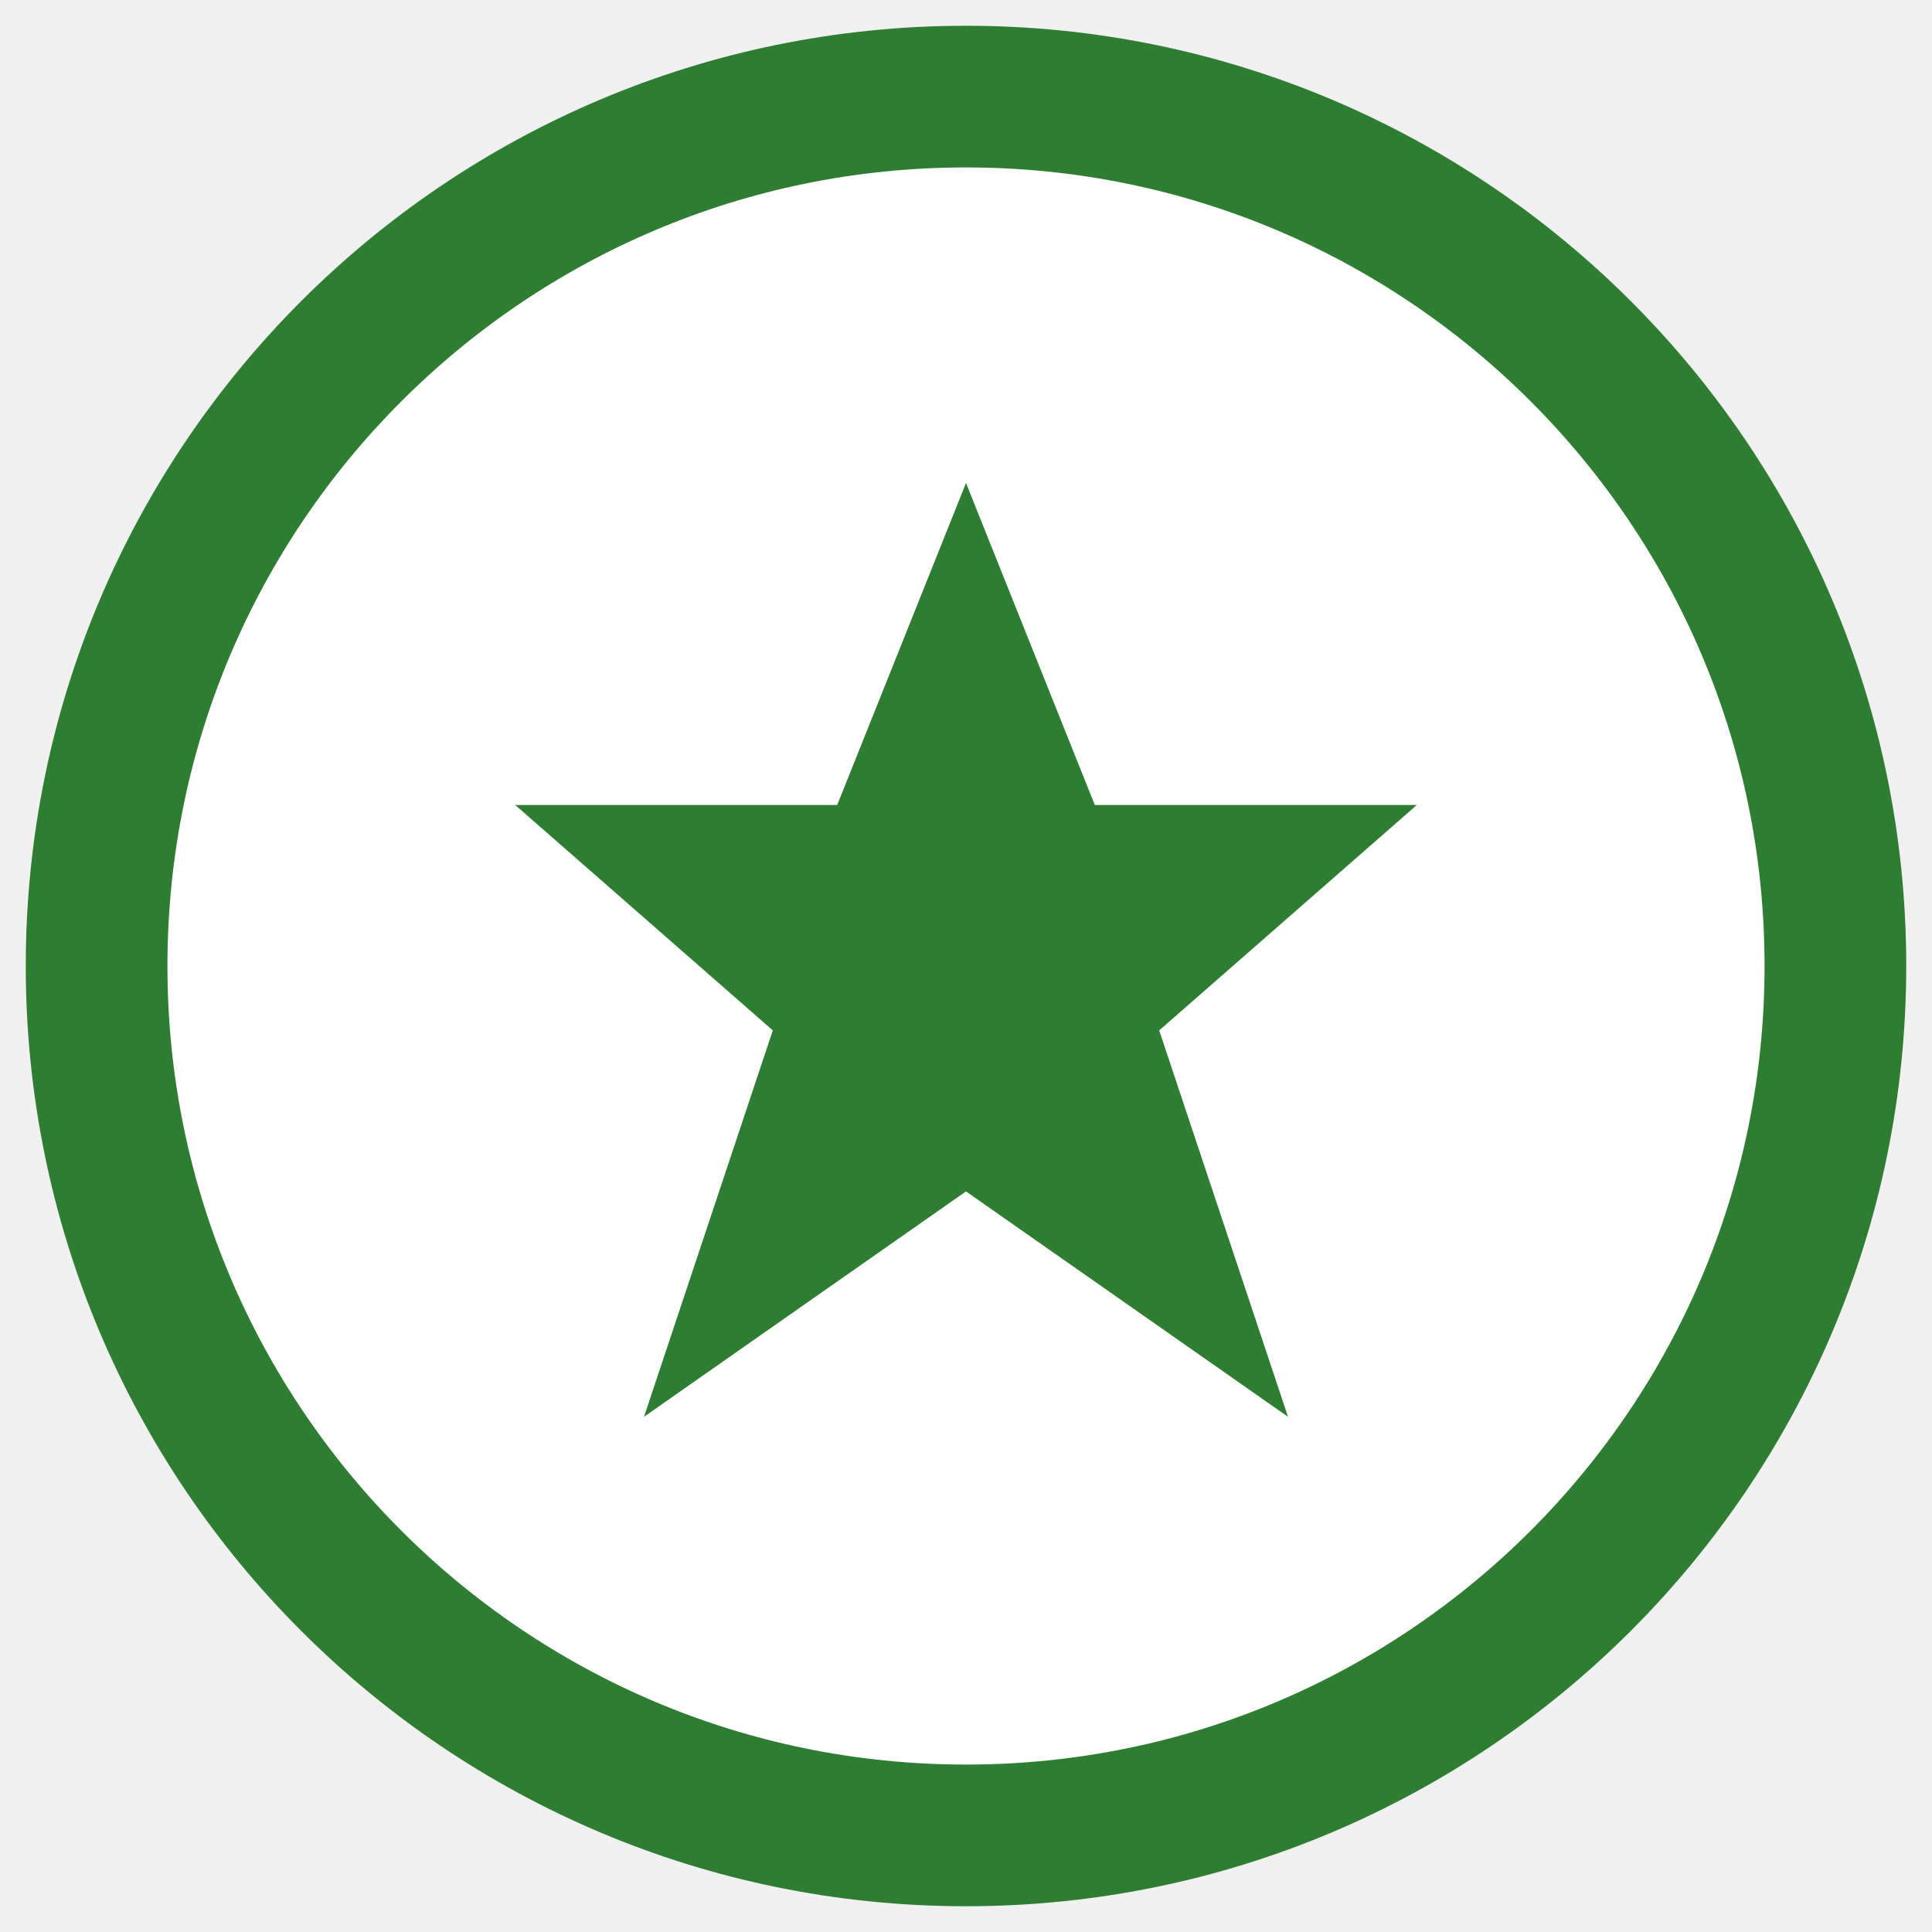
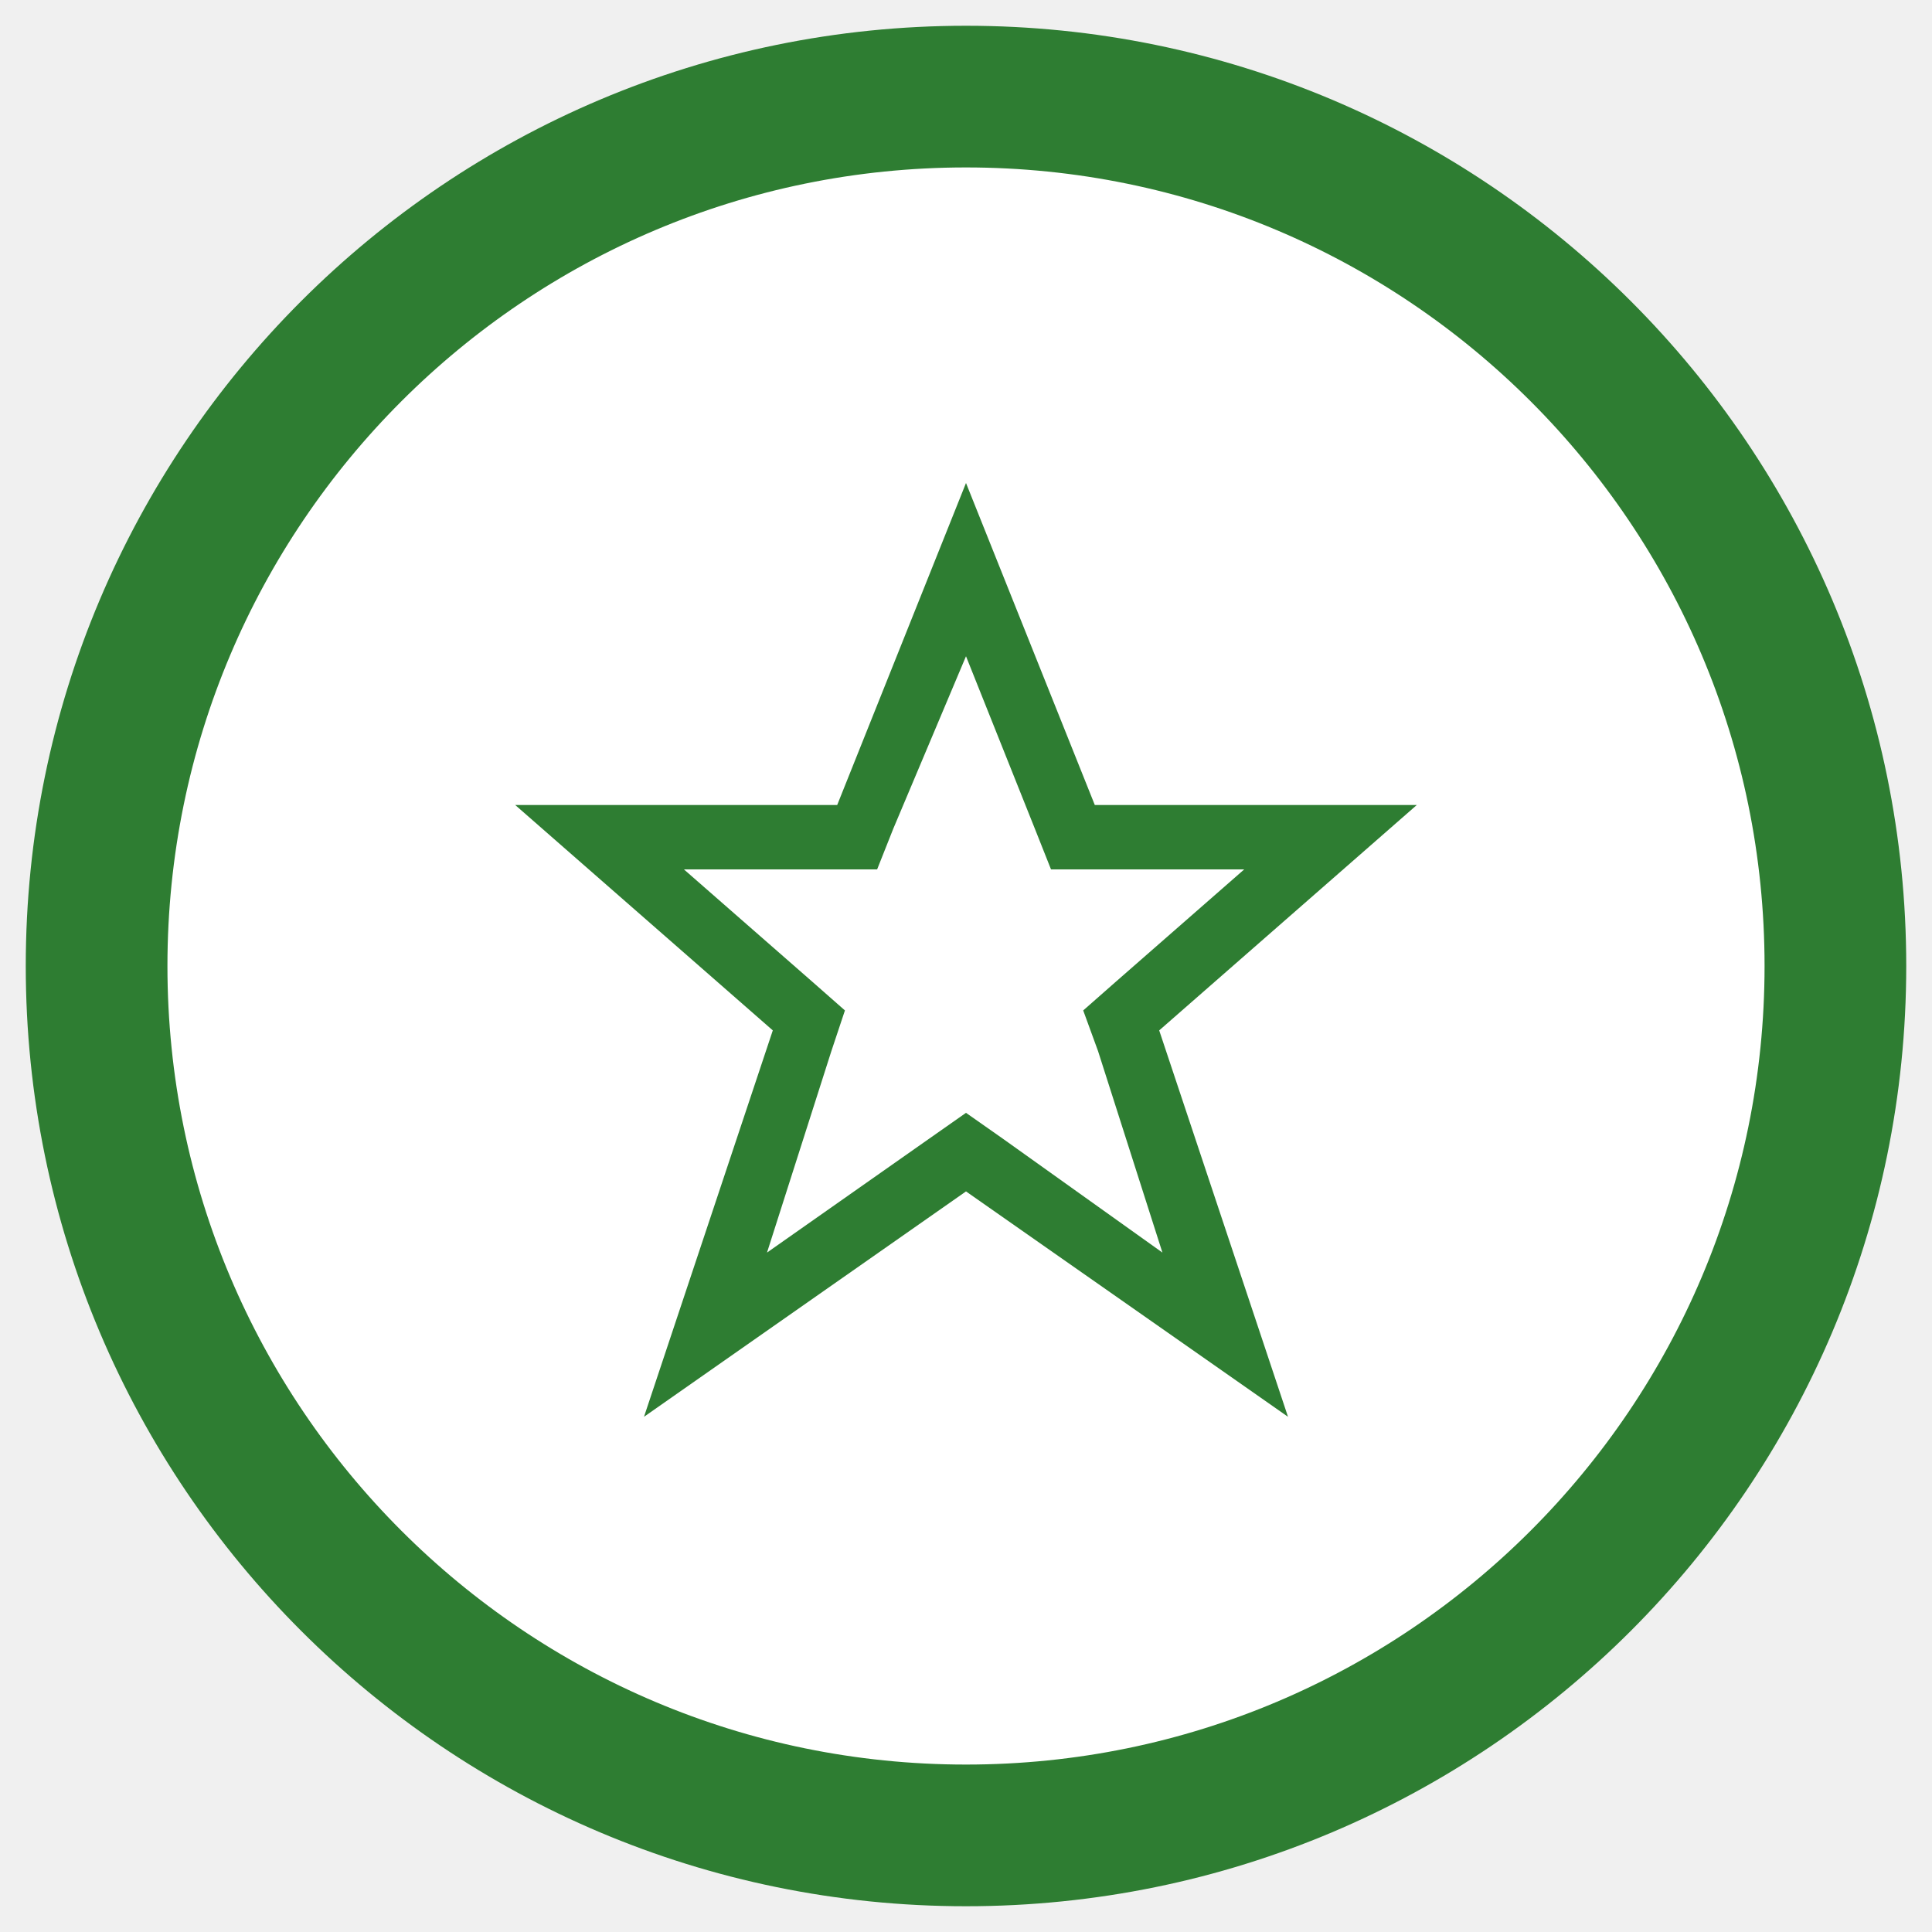
<svg xmlns="http://www.w3.org/2000/svg" width="30px" height="30px" viewBox="0 0 30 30">
  <circle cx="15" cy="15" r="13.5" fill="#fff" stroke="#2E7D32" stroke-width="2.2" />
  <g transform="translate(7.5 7.5)" fill="#2E7D32" color="#2E7D32">
-     <path d="M7.5,0l-2,5h-5l4,3.5l-2,6l5-3.5  l5,3.5l-2-6l4-3.5h-5L7.5,0z" />
+     <path d="m7.5 2.69 1.07 2.68.25.63h3l-2 1.75-.5.44.23.63 1 3.13-2.48-1.77-.57-.4-.57.4-2.52 1.77 1-3.13.21-.63-.5-.44-2-1.75h3l.25-.63zm0-2.69-2 5h-5l4 3.5-2 6 5-3.5 5 3.5-2-6 4-3.5h-5z" />
  </g>
</svg>
